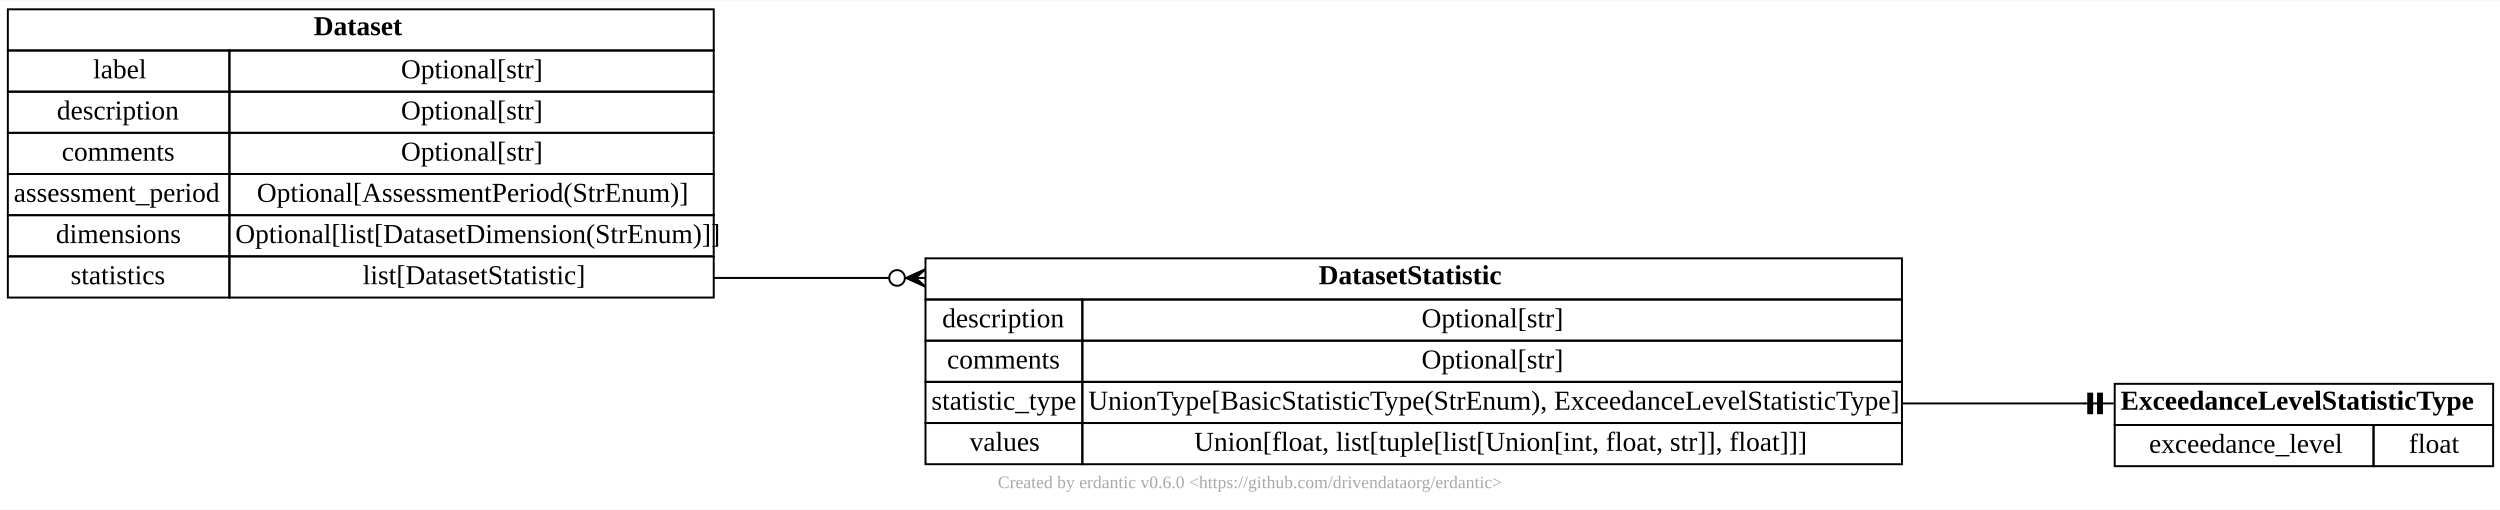
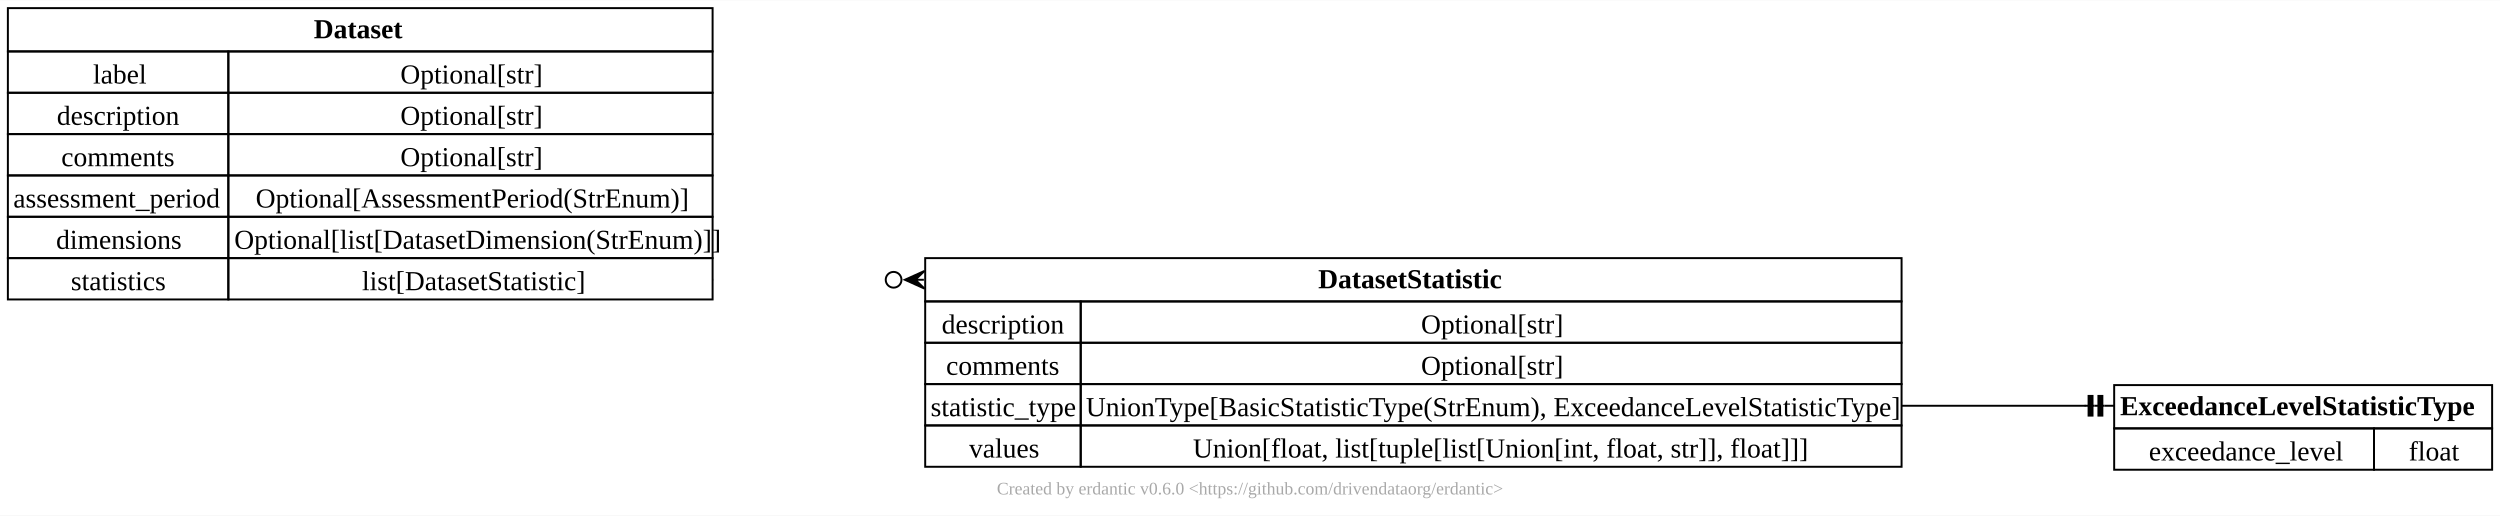
- <svg xmlns="http://www.w3.org/2000/svg" xmlns:xlink="http://www.w3.org/1999/xlink" width="1275pt" height="260pt" viewBox="0.00 0.00 1275.00 259.50">
-   <g id="graph0" class="graph" transform="scale(1 1) rotate(0) translate(4 255.5)">
-     <polygon fill="white" stroke="none" points="-4,4 -4,-255.5 1271,-255.5 1271,4 -4,4" />
-     <text text-anchor="middle" x="633.5" y="-6.8" font-family="Times New Roman,serif" font-size="9.00" fill="#a8a8a8">Created by erdantic v0.6.0 &lt;https://github.com/drivendataorg/erdantic&gt;</text>
+ <svg xmlns="http://www.w3.org/2000/svg" xmlns:xlink="http://www.w3.org/1999/xlink" width="1270pt" height="262pt" viewBox="0.00 0.00 1270.00 261.75">
+   <g id="graph0" class="graph" transform="scale(1 1) rotate(0) translate(4 257.75)">
+     <polygon fill="white" stroke="none" points="-4,4 -4,-257.75 1266,-257.75 1266,4 -4,4" />
+     <text text-anchor="middle" x="631" y="-6.7" font-family="Times New Roman,serif" font-size="9.00" fill="#a8a8a8">Created by erdantic v0.6.0 &lt;https://github.com/drivendataorg/erdantic&gt;</text>
    <g id="node1" class="node">
      <g id="a_node1">
        <a xlink:title="eya_def_tools.data_models.dataset.Dataset&#10;&#10;Collection of labelled data for one specific quantity.&#10;&#10;The data is labelled by specifying dimensions and including&#10;coordinates along the dimensions for each data value.&#10;&#10;Attributes:&#10;    label (Optional[str]): Optional label of the dataset, which should not be empty if the field is included. Default is None.&#10;    description (Optional[str]): Optional description of the dataset, which should not be empty if the field is included. Default is None.&#10;    comments (Optional[str]): Optional comments on the dataset, which should not be empty if the field is included. Default is None.&#10;    assessment_period (Optional[AssessmentPeriod(StrEnum)]): Optional period of or in time that has been assessed and for which the dataset is applicable. This field is to be included only when relevant. Default is None.&#10;    dimensions (Optional[list[DatasetDimension(StrEnum)]]): Dimensions along which the dataset is binned. All statistics within the same dataset object must have the same dimensions. The dimensions must correspond to and be listed in the same order as the coordinates for the values of all statistics. A dataset without dimensions can only have a single value for each statistic. Default is None.&#10;    statistics (list[DatasetStatistic]): List of dataset statistic objects that each include data values for a specific statistic type. For example, there may be two statistics, one for mean values and one for standard deviation values.&#10;">
-           <polygon fill="none" stroke="black" points="0,-230 0,-251 360,-251 360,-230 0,-230" />
-           <text text-anchor="start" x="156" y="-237.8" font-family="Times New Roman,serif" font-weight="bold" font-size="14.00">Dataset</text>
-           <polygon fill="none" stroke="black" points="0,-209 0,-230 113,-230 113,-209 0,-209" />
-           <text text-anchor="start" x="43.5" y="-215.8" font-family="Times New Roman,serif" font-size="14.00">label</text>
-           <polygon fill="none" stroke="black" points="113,-209 113,-230 360,-230 360,-209 113,-209" />
-           <text text-anchor="start" x="200.5" y="-215.8" font-family="Times New Roman,serif" font-size="14.00">Optional[str]</text>
-           <polygon fill="none" stroke="black" points="0,-188 0,-209 113,-209 113,-188 0,-188" />
-           <text text-anchor="start" x="25" y="-194.8" font-family="Times New Roman,serif" font-size="14.00">description</text>
-           <polygon fill="none" stroke="black" points="113,-188 113,-209 360,-209 360,-188 113,-188" />
-           <text text-anchor="start" x="200.5" y="-194.8" font-family="Times New Roman,serif" font-size="14.00">Optional[str]</text>
-           <polygon fill="none" stroke="black" points="0,-167 0,-188 113,-188 113,-167 0,-167" />
-           <text text-anchor="start" x="27.5" y="-173.8" font-family="Times New Roman,serif" font-size="14.00">comments</text>
-           <polygon fill="none" stroke="black" points="113,-167 113,-188 360,-188 360,-167 113,-167" />
-           <text text-anchor="start" x="200.5" y="-173.8" font-family="Times New Roman,serif" font-size="14.00">Optional[str]</text>
-           <polygon fill="none" stroke="black" points="0,-146 0,-167 113,-167 113,-146 0,-146" />
-           <text text-anchor="start" x="3" y="-152.8" font-family="Times New Roman,serif" font-size="14.00">assessment_period</text>
-           <polygon fill="none" stroke="black" points="113,-146 113,-167 360,-167 360,-146 113,-146" />
-           <text text-anchor="start" x="127" y="-152.8" font-family="Times New Roman,serif" font-size="14.00">Optional[AssessmentPeriod(StrEnum)]</text>
-           <polygon fill="none" stroke="black" points="0,-125 0,-146 113,-146 113,-125 0,-125" />
-           <text text-anchor="start" x="24.5" y="-131.8" font-family="Times New Roman,serif" font-size="14.00">dimensions</text>
-           <polygon fill="none" stroke="black" points="113,-125 113,-146 360,-146 360,-125 113,-125" />
-           <text text-anchor="start" x="116" y="-131.8" font-family="Times New Roman,serif" font-size="14.00">Optional[list[DatasetDimension(StrEnum)]]</text>
-           <polygon fill="none" stroke="black" points="0,-104 0,-125 113,-125 113,-104 0,-104" />
-           <text text-anchor="start" x="32" y="-110.8" font-family="Times New Roman,serif" font-size="14.00">statistics</text>
-           <polygon fill="none" stroke="black" points="113,-104 113,-125 360,-125 360,-104 113,-104" />
-           <text text-anchor="start" x="181" y="-110.8" font-family="Times New Roman,serif" font-size="14.00">list[DatasetStatistic]</text>
+           <polygon fill="none" stroke="black" points="0,-231.75 0,-253.75 358,-253.75 358,-231.75 0,-231.75" />
+           <text text-anchor="start" x="155.38" y="-238.45" font-family="Times New Roman,serif" font-weight="bold" font-size="14.00">Dataset</text>
+           <polygon fill="none" stroke="black" points="0,-210.75 0,-231.75 112,-231.75 112,-210.75 0,-210.75" />
+           <text text-anchor="start" x="43.25" y="-215.45" font-family="Times New Roman,serif" font-size="14.00">label</text>
+           <polygon fill="none" stroke="black" points="112,-210.75 112,-231.75 358,-231.75 358,-210.75 112,-210.75" />
+           <text text-anchor="start" x="199.38" y="-215.45" font-family="Times New Roman,serif" font-size="14.00">Optional[str]</text>
+           <polygon fill="none" stroke="black" points="0,-189.75 0,-210.75 112,-210.75 112,-189.75 0,-189.75" />
+           <text text-anchor="start" x="24.88" y="-194.45" font-family="Times New Roman,serif" font-size="14.00">description</text>
+           <polygon fill="none" stroke="black" points="112,-189.75 112,-210.75 358,-210.75 358,-189.75 112,-189.75" />
+           <text text-anchor="start" x="199.38" y="-194.45" font-family="Times New Roman,serif" font-size="14.00">Optional[str]</text>
+           <polygon fill="none" stroke="black" points="0,-168.75 0,-189.75 112,-189.75 112,-168.75 0,-168.75" />
+           <text text-anchor="start" x="27.12" y="-173.45" font-family="Times New Roman,serif" font-size="14.00">comments</text>
+           <polygon fill="none" stroke="black" points="112,-168.75 112,-189.75 358,-189.75 358,-168.75 112,-168.75" />
+           <text text-anchor="start" x="199.38" y="-173.45" font-family="Times New Roman,serif" font-size="14.00">Optional[str]</text>
+           <polygon fill="none" stroke="black" points="0,-147.75 0,-168.75 112,-168.75 112,-147.75 0,-147.75" />
+           <text text-anchor="start" x="2.75" y="-152.45" font-family="Times New Roman,serif" font-size="14.00">assessment_period</text>
+           <polygon fill="none" stroke="black" points="112,-147.75 112,-168.75 358,-168.75 358,-147.75 112,-147.75" />
+           <text text-anchor="start" x="125.88" y="-152.45" font-family="Times New Roman,serif" font-size="14.00">Optional[AssessmentPeriod(StrEnum)]</text>
+           <polygon fill="none" stroke="black" points="0,-126.75 0,-147.75 112,-147.75 112,-126.75 0,-126.75" />
+           <text text-anchor="start" x="24.5" y="-131.45" font-family="Times New Roman,serif" font-size="14.00">dimensions</text>
+           <polygon fill="none" stroke="black" points="112,-126.75 112,-147.75 358,-147.75 358,-126.75 112,-126.75" />
+           <text text-anchor="start" x="115" y="-131.45" font-family="Times New Roman,serif" font-size="14.00">Optional[list[DatasetDimension(StrEnum)]]</text>
+           <polygon fill="none" stroke="black" points="0,-105.75 0,-126.75 112,-126.75 112,-105.75 0,-105.75" />
+           <text text-anchor="start" x="32" y="-110.45" font-family="Times New Roman,serif" font-size="14.00">statistics</text>
+           <polygon fill="none" stroke="black" points="112,-105.75 112,-126.75 358,-126.75 358,-105.75 112,-105.75" />
+           <text text-anchor="start" x="179.88" y="-110.45" font-family="Times New Roman,serif" font-size="14.00">list[DatasetStatistic]</text>
        </a>
      </g>
    </g>
    <g id="node2" class="node">
      <g id="a_node2">
-         <a xlink:title="eya_def_tools.data_models.dataset.DatasetStatistic&#10;&#10;Dataset values for one specific statistic type.&#10;&#10;Attributes:&#10;    description (Optional[str]): Optional description of the dataset statistic, which should not be empty if the field is included. Default is None.&#10;    comments (Optional[str]): Optional comments on the dataset statistic, which should not be empty if the field is included. Default is None.&#10;    statistic_type (UnionType[BasicStatisticType(StrEnum), ExceedanceLevelStatisticType]): Type of statistic that the component of the dataset contains. All values must correspond to this statistic.&#10;    values (Union[float, list[tuple[list[Union[int, float, str]], float]]]): Dataset value(s) as a single number or one or more values at coordinates. If more than one value is included the values must be represented together with coordinates. A single value can be included either with or without coordinates. The coordinates must correspond to and be listed the same order as the dimensions specified for the dataset.&#10;">
-           <polygon fill="none" stroke="black" points="468,-103 468,-124 966,-124 966,-103 468,-103" />
-           <text text-anchor="start" x="668.5" y="-110.8" font-family="Times New Roman,serif" font-weight="bold" font-size="14.00">DatasetStatistic</text>
-           <polygon fill="none" stroke="black" points="468,-82 468,-103 548,-103 548,-82 468,-82" />
-           <text text-anchor="start" x="476.5" y="-88.8" font-family="Times New Roman,serif" font-size="14.00">description</text>
-           <polygon fill="none" stroke="black" points="548,-82 548,-103 966,-103 966,-82 548,-82" />
-           <text text-anchor="start" x="721" y="-88.8" font-family="Times New Roman,serif" font-size="14.00">Optional[str]</text>
-           <polygon fill="none" stroke="black" points="468,-61 468,-82 548,-82 548,-61 468,-61" />
-           <text text-anchor="start" x="479" y="-67.8" font-family="Times New Roman,serif" font-size="14.00">comments</text>
-           <polygon fill="none" stroke="black" points="548,-61 548,-82 966,-82 966,-61 548,-61" />
-           <text text-anchor="start" x="721" y="-67.8" font-family="Times New Roman,serif" font-size="14.00">Optional[str]</text>
-           <polygon fill="none" stroke="black" points="468,-40 468,-61 548,-61 548,-40 468,-40" />
-           <text text-anchor="start" x="471" y="-46.8" font-family="Times New Roman,serif" font-size="14.00">statistic_type</text>
-           <polygon fill="none" stroke="black" points="548,-40 548,-61 966,-61 966,-40 548,-40" />
-           <text text-anchor="start" x="551" y="-46.8" font-family="Times New Roman,serif" font-size="14.00">UnionType[BasicStatisticType(StrEnum), ExceedanceLevelStatisticType]</text>
-           <polygon fill="none" stroke="black" points="468,-19 468,-40 548,-40 548,-19 468,-19" />
-           <text text-anchor="start" x="490.5" y="-25.8" font-family="Times New Roman,serif" font-size="14.00">values</text>
-           <polygon fill="none" stroke="black" points="548,-19 548,-40 966,-40 966,-19 548,-19" />
-           <text text-anchor="start" x="605" y="-25.8" font-family="Times New Roman,serif" font-size="14.00">Union[float, list[tuple[list[Union[int, float, str]], float]]]</text>
+         <a xlink:title="eya_def_tools.data_models.dataset.DatasetStatistic&#10;&#10;Dataset values for one specific statistic type.&#10;&#10;Attributes:&#10;    description (Optional[str]): Optional description of the dataset statistic, which should not be empty if the field is included. Default is None.&#10;    comments (Optional[str]): Optional comments on the dataset statistic, which should not be empty if the field is included. Default is None.&#10;    statistic_type (UnionType[BasicStatisticType(StrEnum), ExceedanceLevelStatisticType]): Type of statistic that the component of the dataset contains. All values must correspond to this statistic. It can be either the string identifier of a basic statistic type (e.g. 'mean') or a specification of a probability of exceedance level.&#10;    values (Union[float, list[tuple[list[Union[int, float, str]], float]]]): Dataset value(s) as a single number or one or more values at coordinates. If more than one value is included the values must be represented together with coordinates. A single value can be included either with or without coordinates. The coordinates must correspond to and be listed the same order as the dimensions specified for the dataset.&#10;">
+           <polygon fill="none" stroke="black" points="466,-104.75 466,-126.75 962,-126.75 962,-104.75 466,-104.75" />
+           <text text-anchor="start" x="665.62" y="-111.45" font-family="Times New Roman,serif" font-weight="bold" font-size="14.00">DatasetStatistic</text>
+           <polygon fill="none" stroke="black" points="466,-83.75 466,-104.75 545,-104.75 545,-83.75 466,-83.75" />
+           <text text-anchor="start" x="474.38" y="-88.45" font-family="Times New Roman,serif" font-size="14.00">description</text>
+           <polygon fill="none" stroke="black" points="545,-83.75 545,-104.75 962,-104.75 962,-83.75 545,-83.75" />
+           <text text-anchor="start" x="717.88" y="-88.45" font-family="Times New Roman,serif" font-size="14.00">Optional[str]</text>
+           <polygon fill="none" stroke="black" points="466,-62.75 466,-83.75 545,-83.75 545,-62.75 466,-62.75" />
+           <text text-anchor="start" x="476.62" y="-67.45" font-family="Times New Roman,serif" font-size="14.00">comments</text>
+           <polygon fill="none" stroke="black" points="545,-62.75 545,-83.75 962,-83.75 962,-62.75 545,-62.75" />
+           <text text-anchor="start" x="717.88" y="-67.45" font-family="Times New Roman,serif" font-size="14.00">Optional[str]</text>
+           <polygon fill="none" stroke="black" points="466,-41.75 466,-62.75 545,-62.75 545,-41.75 466,-41.75" />
+           <text text-anchor="start" x="468.75" y="-46.45" font-family="Times New Roman,serif" font-size="14.00">statistic_type</text>
+           <polygon fill="none" stroke="black" points="545,-41.75 545,-62.75 962,-62.75 962,-41.75 545,-41.75" />
+           <text text-anchor="start" x="547.62" y="-46.45" font-family="Times New Roman,serif" font-size="14.00">UnionType[BasicStatisticType(StrEnum), ExceedanceLevelStatisticType]</text>
+           <polygon fill="none" stroke="black" points="466,-20.75 466,-41.75 545,-41.75 545,-20.75 466,-20.75" />
+           <text text-anchor="start" x="488.25" y="-25.45" font-family="Times New Roman,serif" font-size="14.00">values</text>
+           <polygon fill="none" stroke="black" points="545,-20.75 545,-41.75 962,-41.75 962,-20.75 545,-20.75" />
+           <text text-anchor="start" x="602" y="-25.45" font-family="Times New Roman,serif" font-size="14.00">Union[float, list[tuple[list[Union[int, float, str]], float]]]</text>
        </a>
      </g>
    </g>
    <g id="edge1" class="edge">
-       <path fill="none" stroke="black" d="M360,-114C401.06,-114 415.78,-114 449.23,-114" />
-       <polygon fill="black" stroke="black" points="458,-114 468,-118.5 463,-114 468,-114 468,-114 468,-114 463,-114 468,-109.5 458,-114 458,-114" />
-       <ellipse fill="none" stroke="black" cx="453.5" cy="-114" rx="4" ry="4" />
+       <path fill="none" stroke="black" d="M358,-115.75C358.09,-115.75 358.19,-115.75 358.28,-115.75" />
+       <polygon fill="black" stroke="black" points="455.67,-115.75 465.67,-120.25 461,-115.75 465.33,-115.75 465.33,-115.75 465.33,-115.75 461,-115.75 465.67,-111.25 455.67,-115.75" />
+       <ellipse fill="none" stroke="black" cx="449.95" cy="-115.75" rx="4" ry="4" />
    </g>
    <g id="node3" class="node">
      <g id="a_node3">
        <a xlink:title="eya_def_tools.data_models.dataset.ExceedanceLevelStatisticType&#10;&#10;Probability of exceedance level statistic type.&#10;&#10;Attributes:&#10;    exceedance_level (float): The dimensionless probability of exceedance level (i.e. probability value between 0.0 and 1.0) of the statistic.&#10;">
-           <polygon fill="none" stroke="black" points="1074.5,-39 1074.5,-60 1267.5,-60 1267.5,-39 1074.5,-39" />
-           <text text-anchor="start" x="1077.5" y="-46.8" font-family="Times New Roman,serif" font-weight="bold" font-size="14.00">ExceedanceLevelStatisticType</text>
-           <polygon fill="none" stroke="black" points="1074.5,-18 1074.5,-39 1206.5,-39 1206.5,-18 1074.5,-18" />
-           <text text-anchor="start" x="1092" y="-24.8" font-family="Times New Roman,serif" font-size="14.00">exceedance_level</text>
-           <polygon fill="none" stroke="black" points="1206.5,-18 1206.5,-39 1267.5,-39 1267.5,-18 1206.5,-18" />
-           <text text-anchor="start" x="1224.5" y="-24.8" font-family="Times New Roman,serif" font-size="14.00">float</text>
+           <polygon fill="none" stroke="black" points="1070,-40.25 1070,-62.25 1262,-62.25 1262,-40.25 1070,-40.25" />
+           <text text-anchor="start" x="1073" y="-46.95" font-family="Times New Roman,serif" font-weight="bold" font-size="14.00">ExceedanceLevelStatisticType</text>
+           <polygon fill="none" stroke="black" points="1070,-19.25 1070,-40.25 1202,-40.25 1202,-19.25 1070,-19.25" />
+           <text text-anchor="start" x="1087.62" y="-23.95" font-family="Times New Roman,serif" font-size="14.00">exceedance_level</text>
+           <polygon fill="none" stroke="black" points="1202,-19.25 1202,-40.25 1262,-40.25 1262,-19.25 1202,-19.25" />
+           <text text-anchor="start" x="1219.62" y="-23.95" font-family="Times New Roman,serif" font-size="14.00">float</text>
        </a>
      </g>
    </g>
    <g id="edge2" class="edge">
-       <path fill="none" stroke="black" d="M966,-50C1008.75,-50 1022.94,-50 1059.45,-50" />
-       <polyline fill="none" stroke="black" points="1074,-50 1069,-50" />
-       <polygon fill="black" stroke="black" points="1068,-45 1068,-55 1066,-55 1066,-45 1068,-45" />
-       <polyline fill="none" stroke="black" points="1069,-50 1064,-50" />
-       <polygon fill="black" stroke="black" points="1063,-45 1063,-55 1061,-55 1061,-45 1063,-45" />
-       <polyline fill="none" stroke="black" points="1064,-50 1059,-50" />
+       <path fill="none" stroke="black" d="M962,-51.75C1004.75,-51.75 1018.94,-51.75 1055.45,-51.75" />
+       <polyline fill="none" stroke="black" points="1070,-51.75 1065,-51.75" />
+       <polygon fill="black" stroke="black" points="1064,-46.75 1064,-56.75 1062,-56.75 1062,-46.75 1064,-46.75" />
+       <polyline fill="none" stroke="black" points="1065,-51.75 1060,-51.75" />
+       <polygon fill="black" stroke="black" points="1059,-46.75 1059,-56.75 1057,-56.75 1057,-46.75 1059,-46.75" />
+       <polyline fill="none" stroke="black" points="1060,-51.75 1055,-51.75" />
    </g>
  </g>
</svg>
